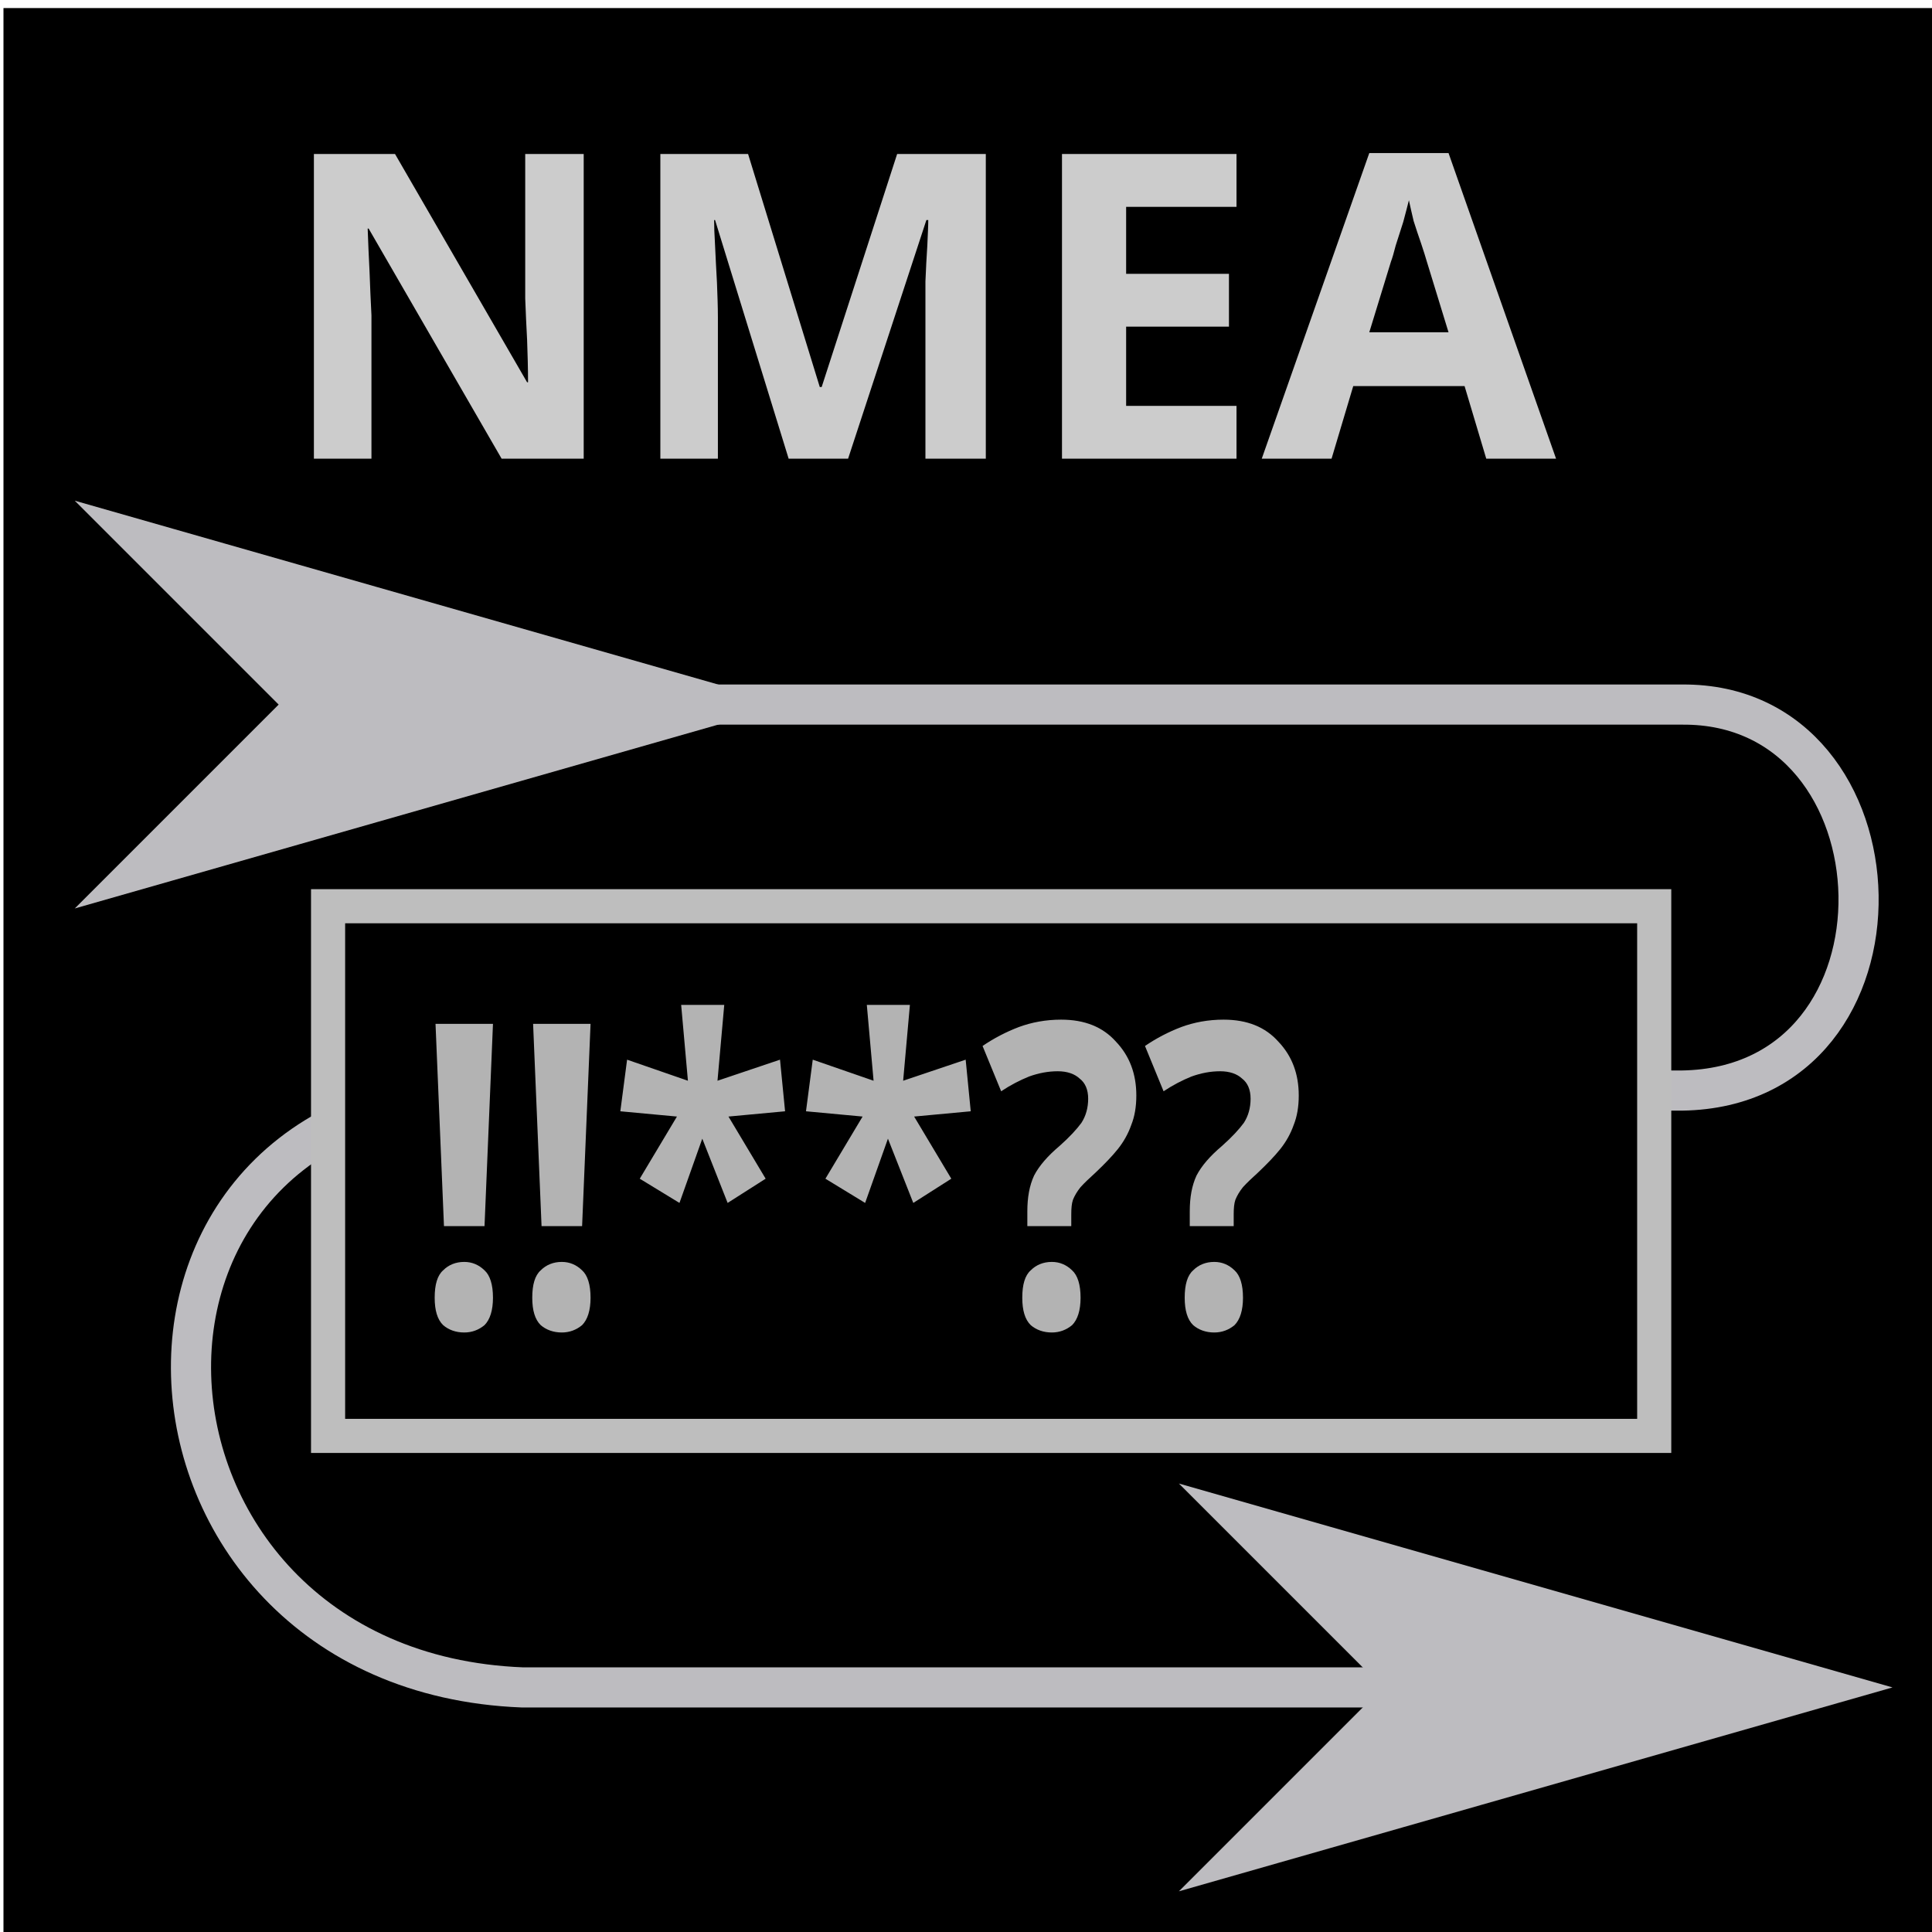
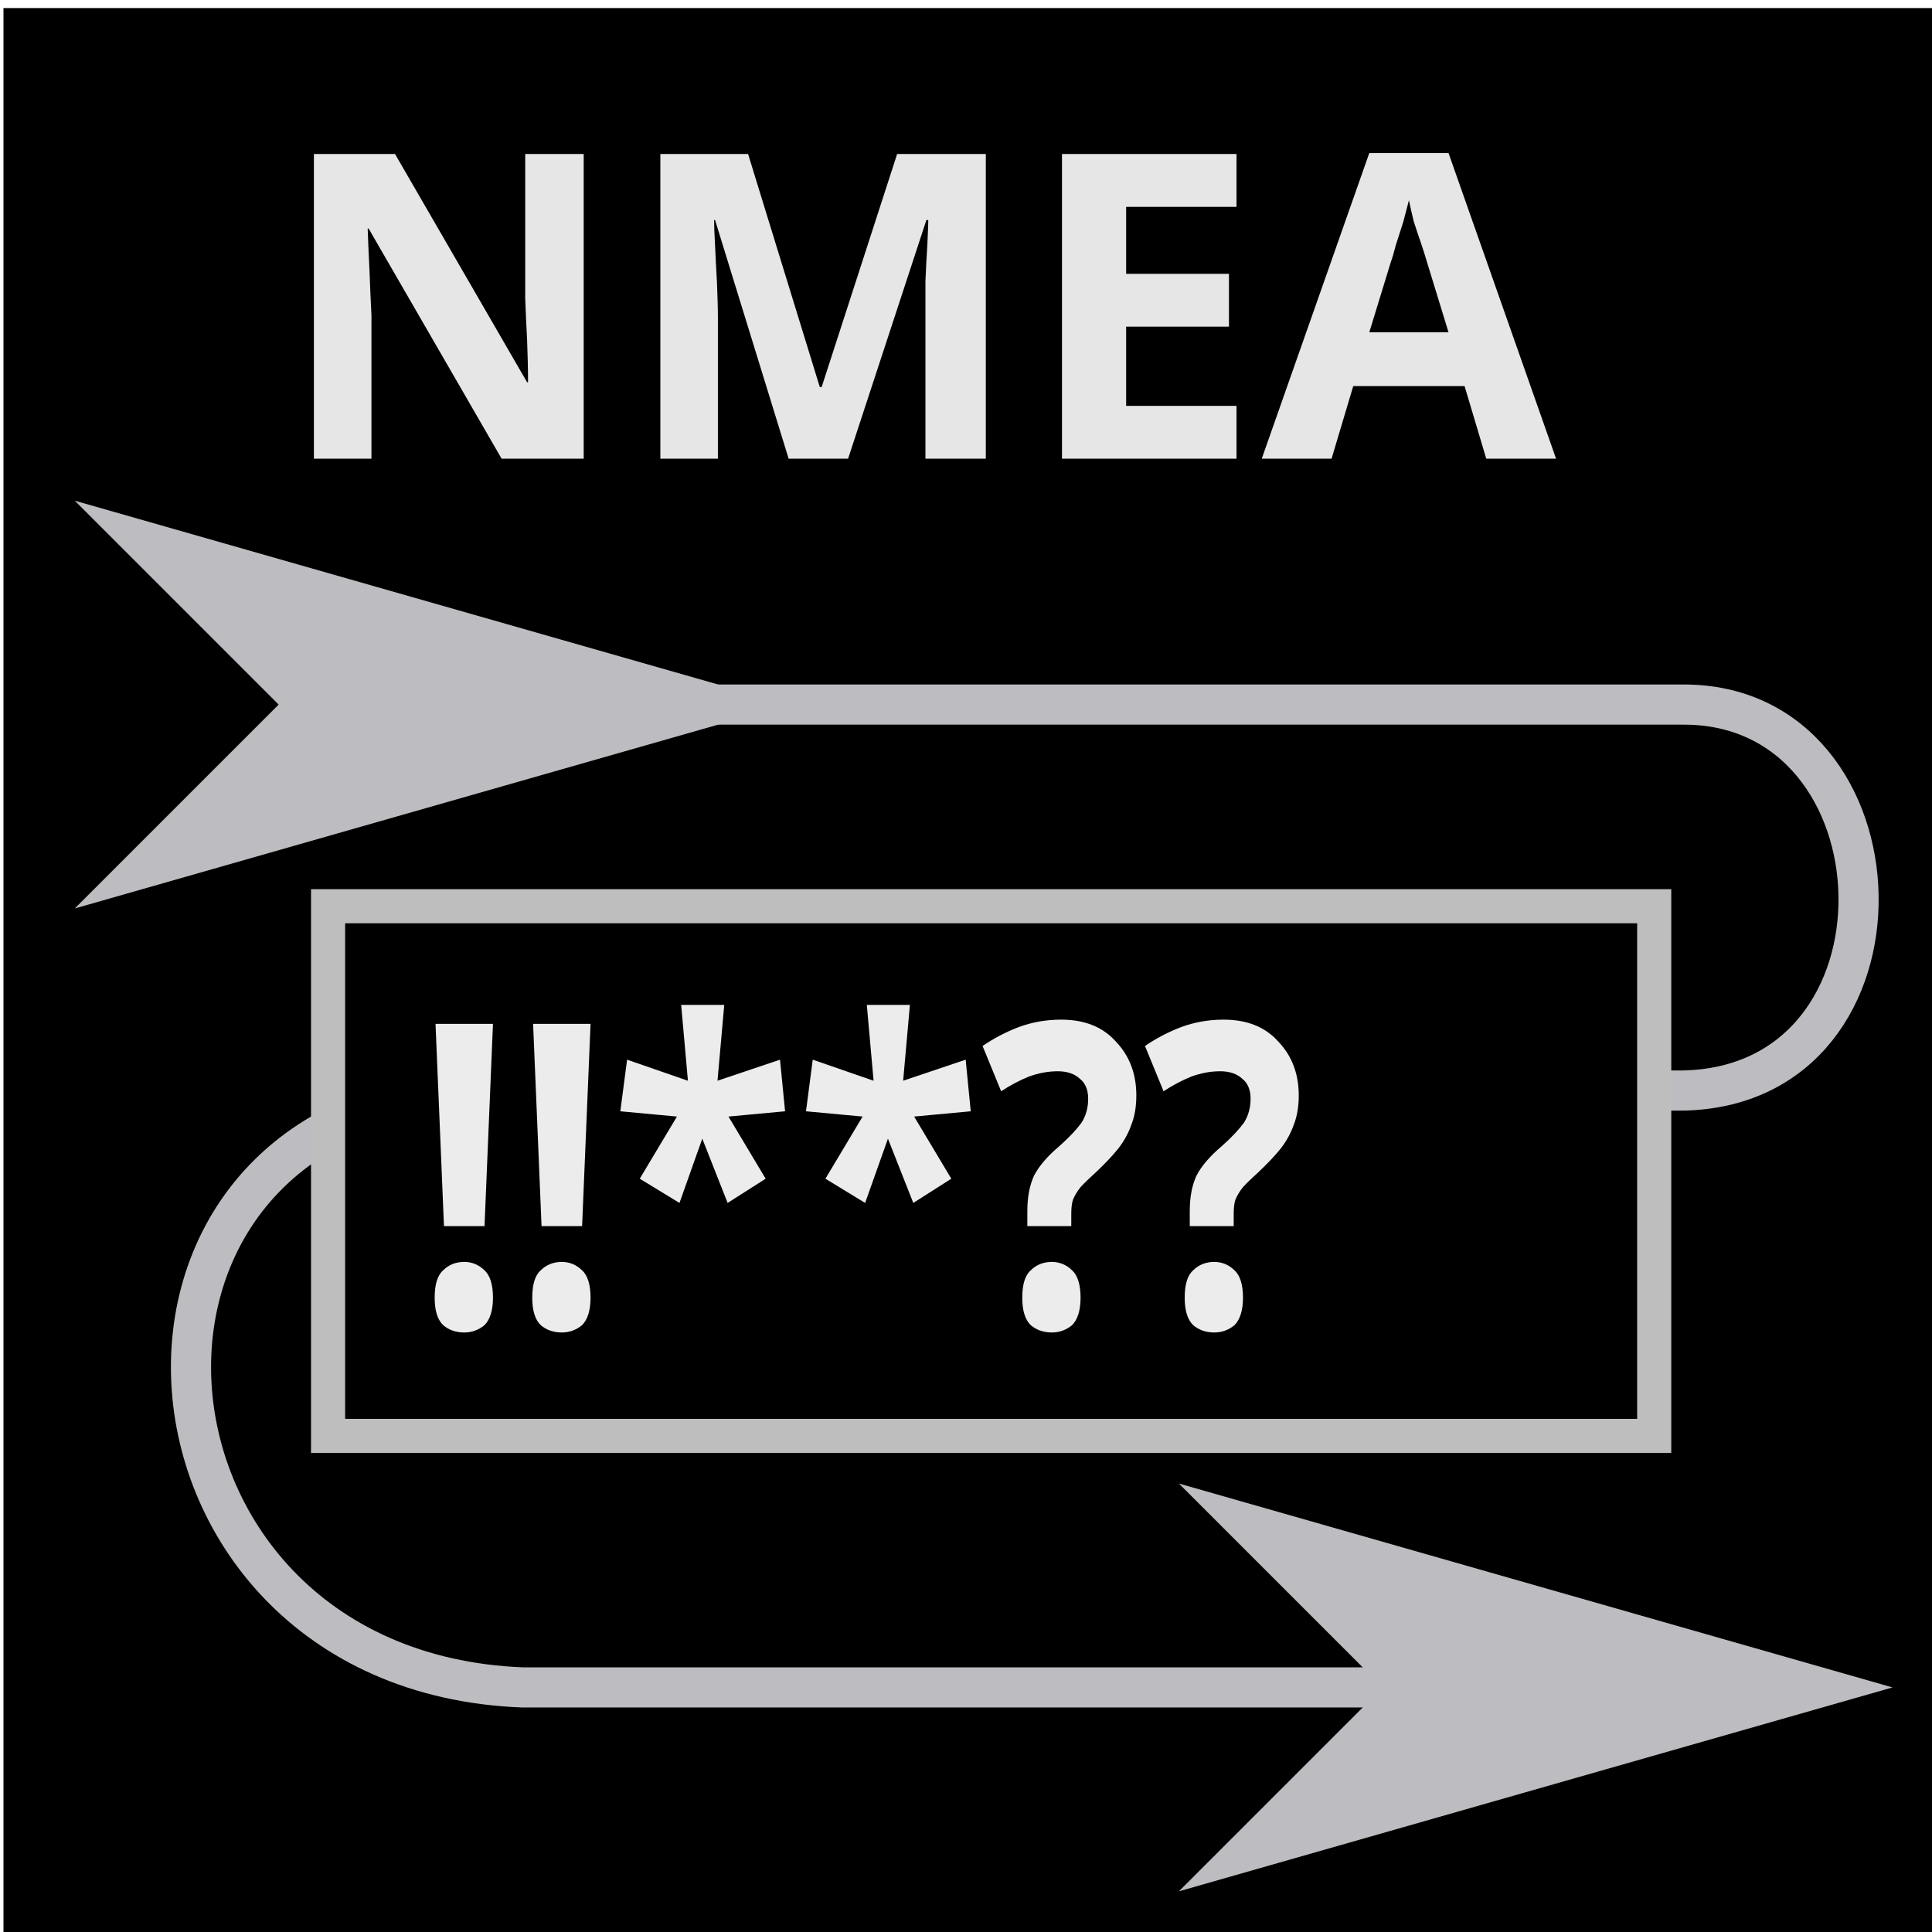
<svg xmlns="http://www.w3.org/2000/svg" id="svg8" version="1.1" viewBox="0 0 32 32" height="32mm" width="32mm">
  <defs id="defs2">
    <marker orient="auto" refY="0" refX="0" id="marker3693" style="overflow:visible">
      <path id="path3691" d="M 0,0 5,-5 -12.5,0 5,5 Z" style="fill:#bdbcc0;fill-opacity:1;fill-rule:evenodd;stroke:#bdbcc0;stroke-width:1pt;stroke-opacity:1" transform="matrix(-0.8,0,0,-0.8,-10,0)" />
    </marker>
    <marker orient="auto" refY="0" refX="0" id="marker3683" style="overflow:visible">
      <path id="path3681" d="M 0,0 5,-5 -12.5,0 5,5 Z" style="fill:#bdbcc0;fill-opacity:1;fill-rule:evenodd;stroke:#bdbcc0;stroke-width:1pt;stroke-opacity:1" transform="matrix(-0.8,0,0,-0.8,-10,0)" />
    </marker>
  </defs>
-   <g id="layer1">
+   <g id="layer1" style="display:inline">
    <g id="g6616">
      <rect y="0.416" x="0.34" height="31.75" width="31.75" id="rect3667" style="opacity:1;fill:#000000;stroke:#000000;stroke-width:0.565;stroke-miterlimit:4;stroke-dasharray:none;stroke-opacity:1;stop-opacity:1" />
-       <text id="text3671" y="7.599" x="4.557" style="font-style:normal;font-variant:normal;font-weight:bold;font-stretch:normal;font-size:4.233px;line-height:1.25;font-family:sans-serif;-inkscape-font-specification:'sans-serif Bold';opacity:1;fill:#cccccc;stroke-width:0.265;stop-opacity:1" xml:space="preserve">
-         <tspan style="font-style:normal;font-variant:normal;font-weight:bold;font-stretch:normal;font-size:7.056px;font-family:sans-serif;-inkscape-font-specification:'sans-serif Bold';fill:#cccccc;stroke-width:0.265" y="7.599" x="4.557" id="tspan3669">NMEA</tspan>
+       <text id="text3671" y="7.599" x="4.557" style="font-style:normal;font-variant:normal;font-weight:bold;font-stretch:normal;font-size:4.233px;line-height:1.25;font-family:sans-serif;-inkscape-font-specification:'sans-serif Bold';opacity:1;fill:#e6e6e6;stroke-width:0.265;stop-opacity:1" xml:space="preserve">
+         <tspan style="font-style:normal;font-variant:normal;font-weight:bold;font-stretch:normal;font-size:7.056px;font-family:sans-serif;-inkscape-font-specification:'sans-serif Bold';fill:#e6e6e6;stroke-width:0.265" y="7.599" x="4.557" id="tspan3669">NMEA</tspan>
      </text>
      <path id="path3673" d="M 11.767,11.67 H 27.861 c 3.785,-0.032 4.008,6.329 0,6.393 H 8.655 c -7.595,-0.318 -7.044,9.611 0,9.886 h 21.4" style="opacity:1;fill:none;stroke:#bdbcc0;stroke-width:0.665;stroke-linecap:butt;stroke-linejoin:miter;stroke-miterlimit:4;stroke-dasharray:none;stroke-opacity:1;marker-start:url(#marker3683);marker-end:url(#marker3693);stop-opacity:1" />
      <rect y="15.01" x="5.434" height="8.773" width="21.965" id="rect3675" style="opacity:1;fill:#000000;stroke:#bebebe;stroke-width:0.565;stroke-miterlimit:4;stroke-dasharray:none;stroke-opacity:1;stop-opacity:1" />
-       <text id="text3679" y="19.686" x="7.678" style="font-size:4.727px;line-height:1.25;font-family:sans-serif;opacity:1;fill:#b3b3b3;stroke-width:0.265;stop-opacity:1" xml:space="preserve" transform="scale(0.895579,1.116596)">
-         <tspan style="font-style:normal;font-variant:normal;font-weight:bold;font-stretch:normal;font-size:6.303px;font-family:sans-serif;-inkscape-font-specification:'sans-serif Bold';fill:#b3b3b3;stroke-width:0.265" y="19.686" x="7.678" id="tspan3677">!!**??</tspan>
+       <text id="text3679" y="19.686" x="7.678" style="font-size:4.727px;line-height:1.25;font-family:sans-serif;opacity:1;fill:#ececec;stroke-width:0.265;stop-opacity:1" xml:space="preserve" transform="scale(0.895579,1.116596)">
+         <tspan style="font-style:normal;font-variant:normal;font-weight:bold;font-stretch:normal;font-size:6.303px;font-family:sans-serif;-inkscape-font-specification:'sans-serif Bold';fill:#ececec;stroke-width:0.265" y="19.686" x="7.678" id="tspan3677">!!**??</tspan>
      </text>
    </g>
  </g>
</svg>
